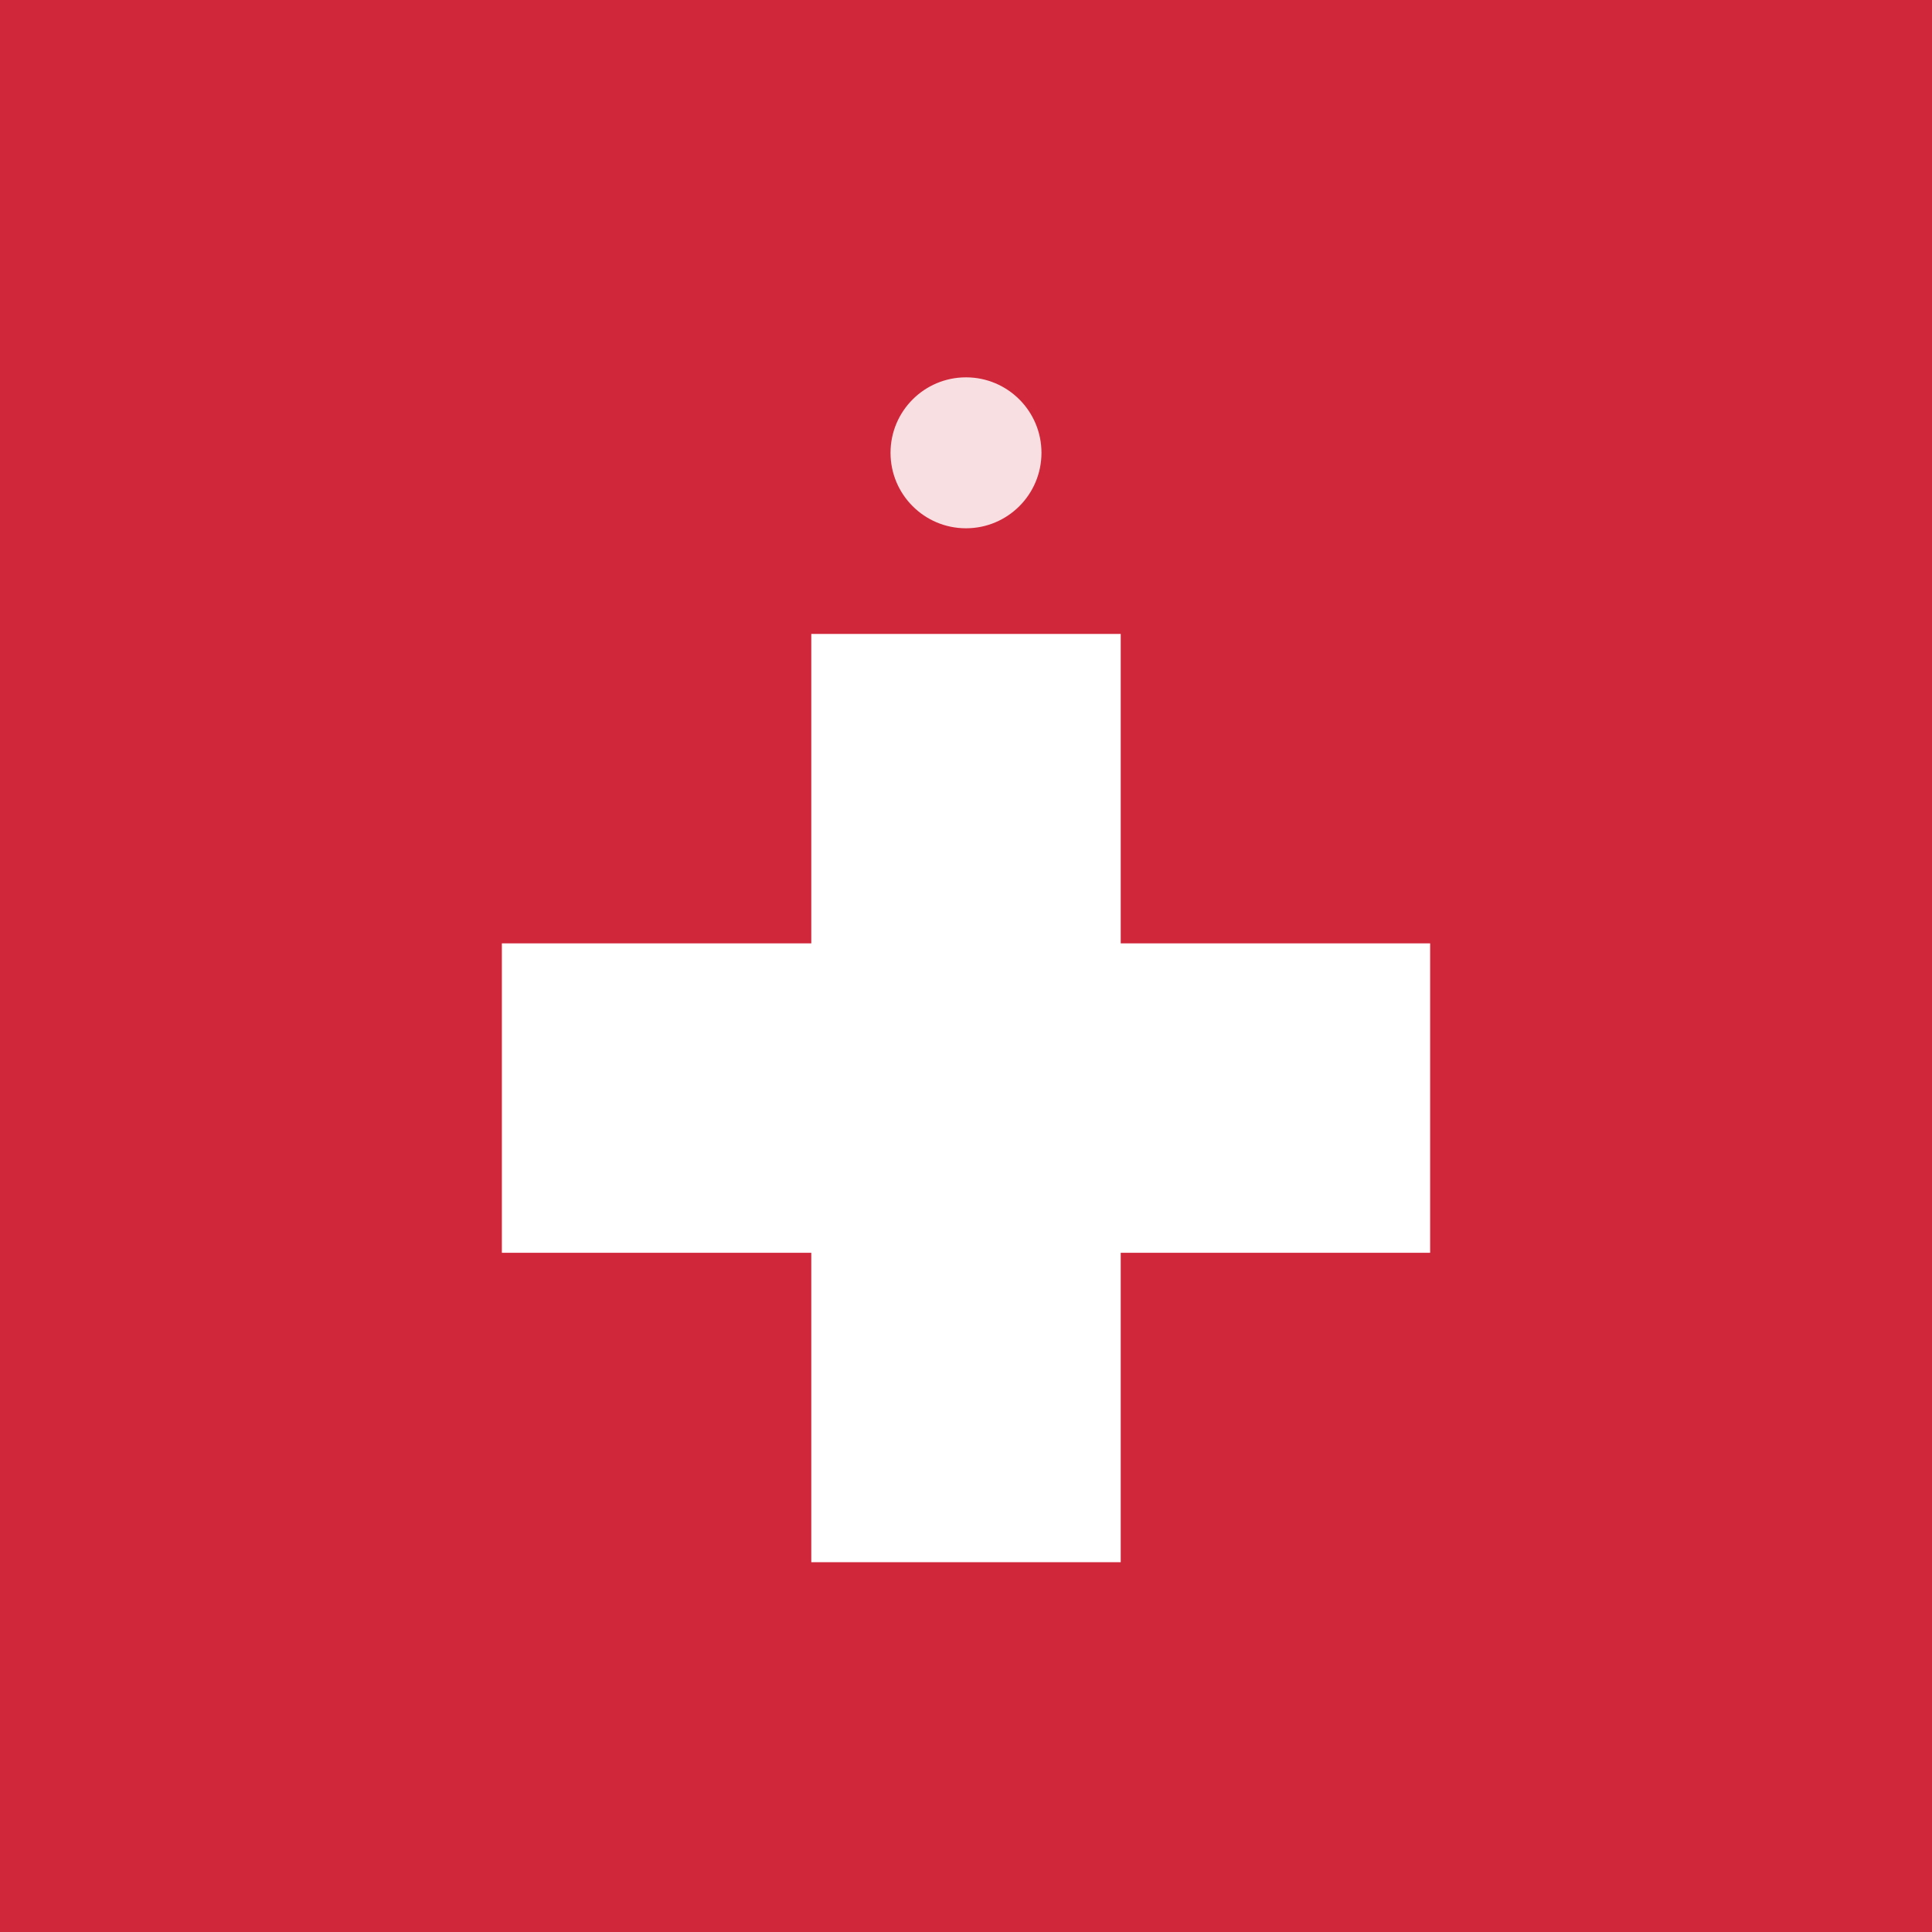
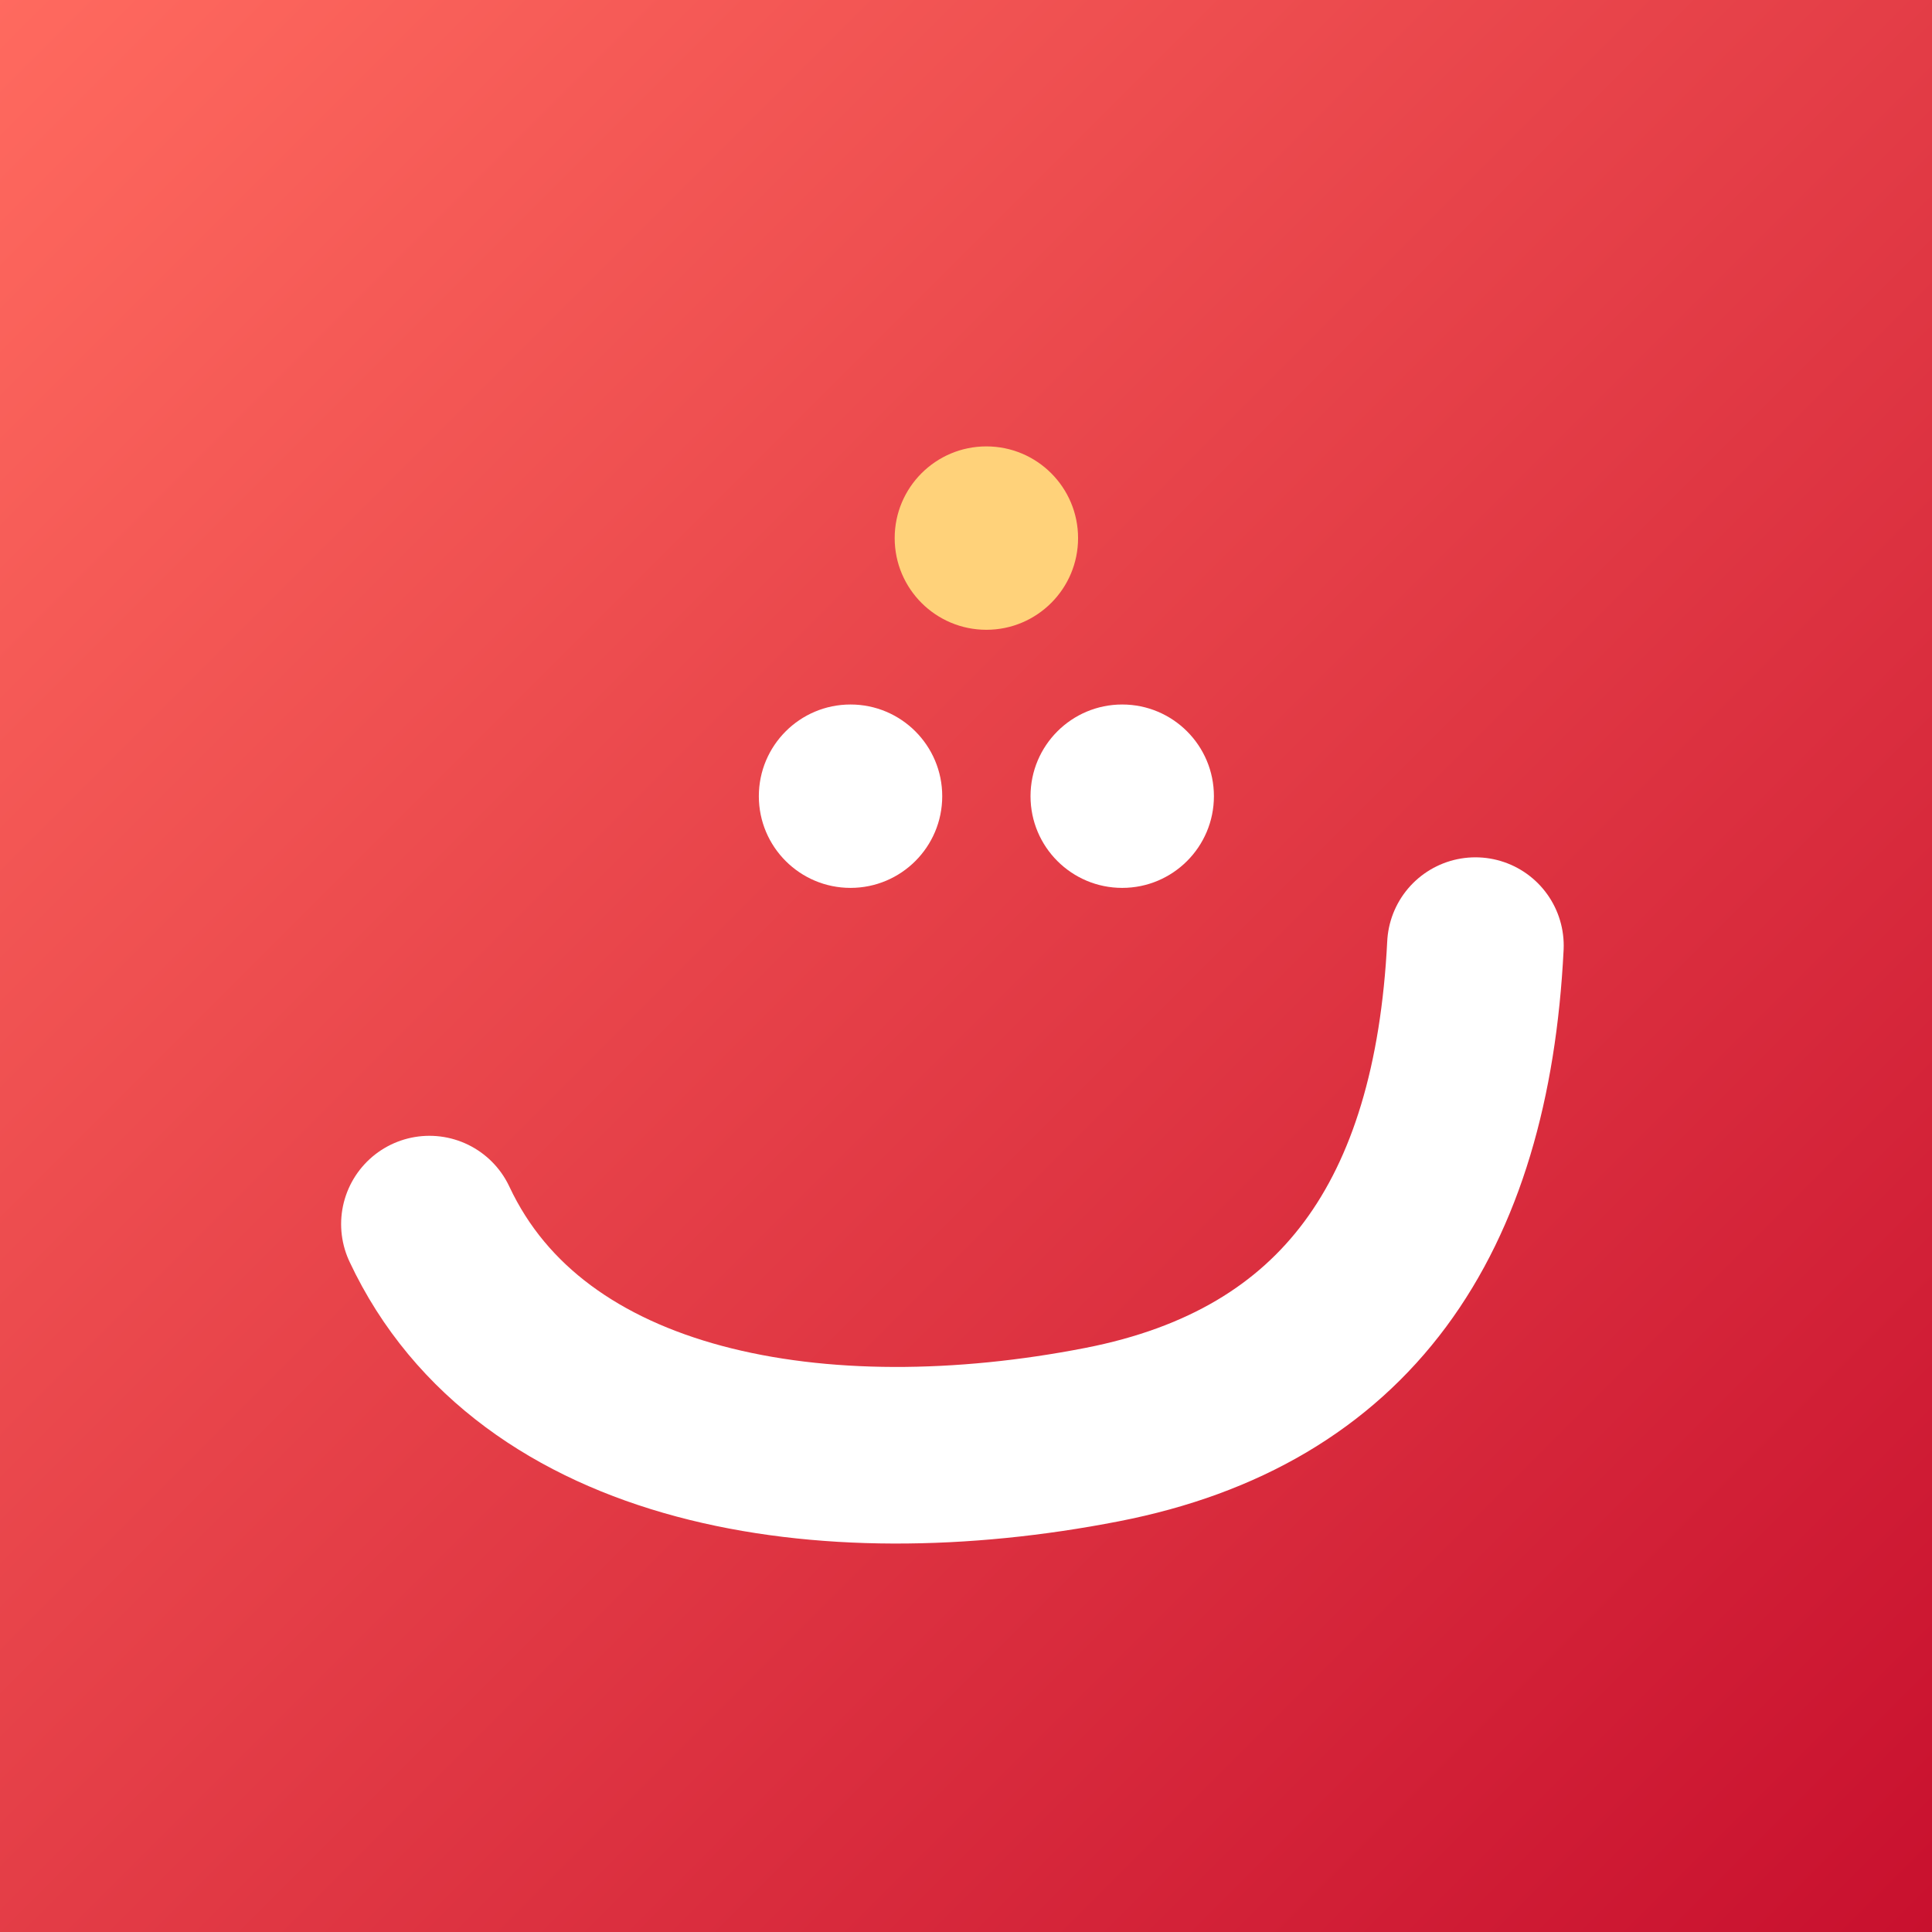
<svg xmlns="http://www.w3.org/2000/svg" viewBox="0 0 512 512">
-   <rect width="512" height="512" fill="#D1273B" />
-   <circle cx="256" cy="120" r="20" fill="#fff" opacity=".85" />
-   <path d="M215 168h82v82h82v82h-82v82h-82v-82h-82v-82h82z" fill="#fff" />
+   <defs>
+     <linearGradient id="Cg" x1="0" y1="0" x2="1" y2="1">
+       <stop offset="0" stop-color="#FF6A5F" />
+       <stop offset="1" stop-color="#C8102E" />
+     </linearGradient>
+   </defs>
+   <rect width="512" height="512" fill="url(#Cg)" />
+   <g transform="translate(25.6 25.6) scale(.9)">
+     <path d="M98 332C128 396 214 410 296 394C368 380 402 330 406 250" fill="none" stroke="#fff" stroke-width="52" stroke-linecap="round" />
+     <circle cx="262" cy="130" r="27" fill="#FFD27A" />
+     <circle cx="222" cy="206" r="27" fill="#fff" />
+     <circle cx="302" cy="206" r="27" fill="#fff" />
+   </g>
</svg>
